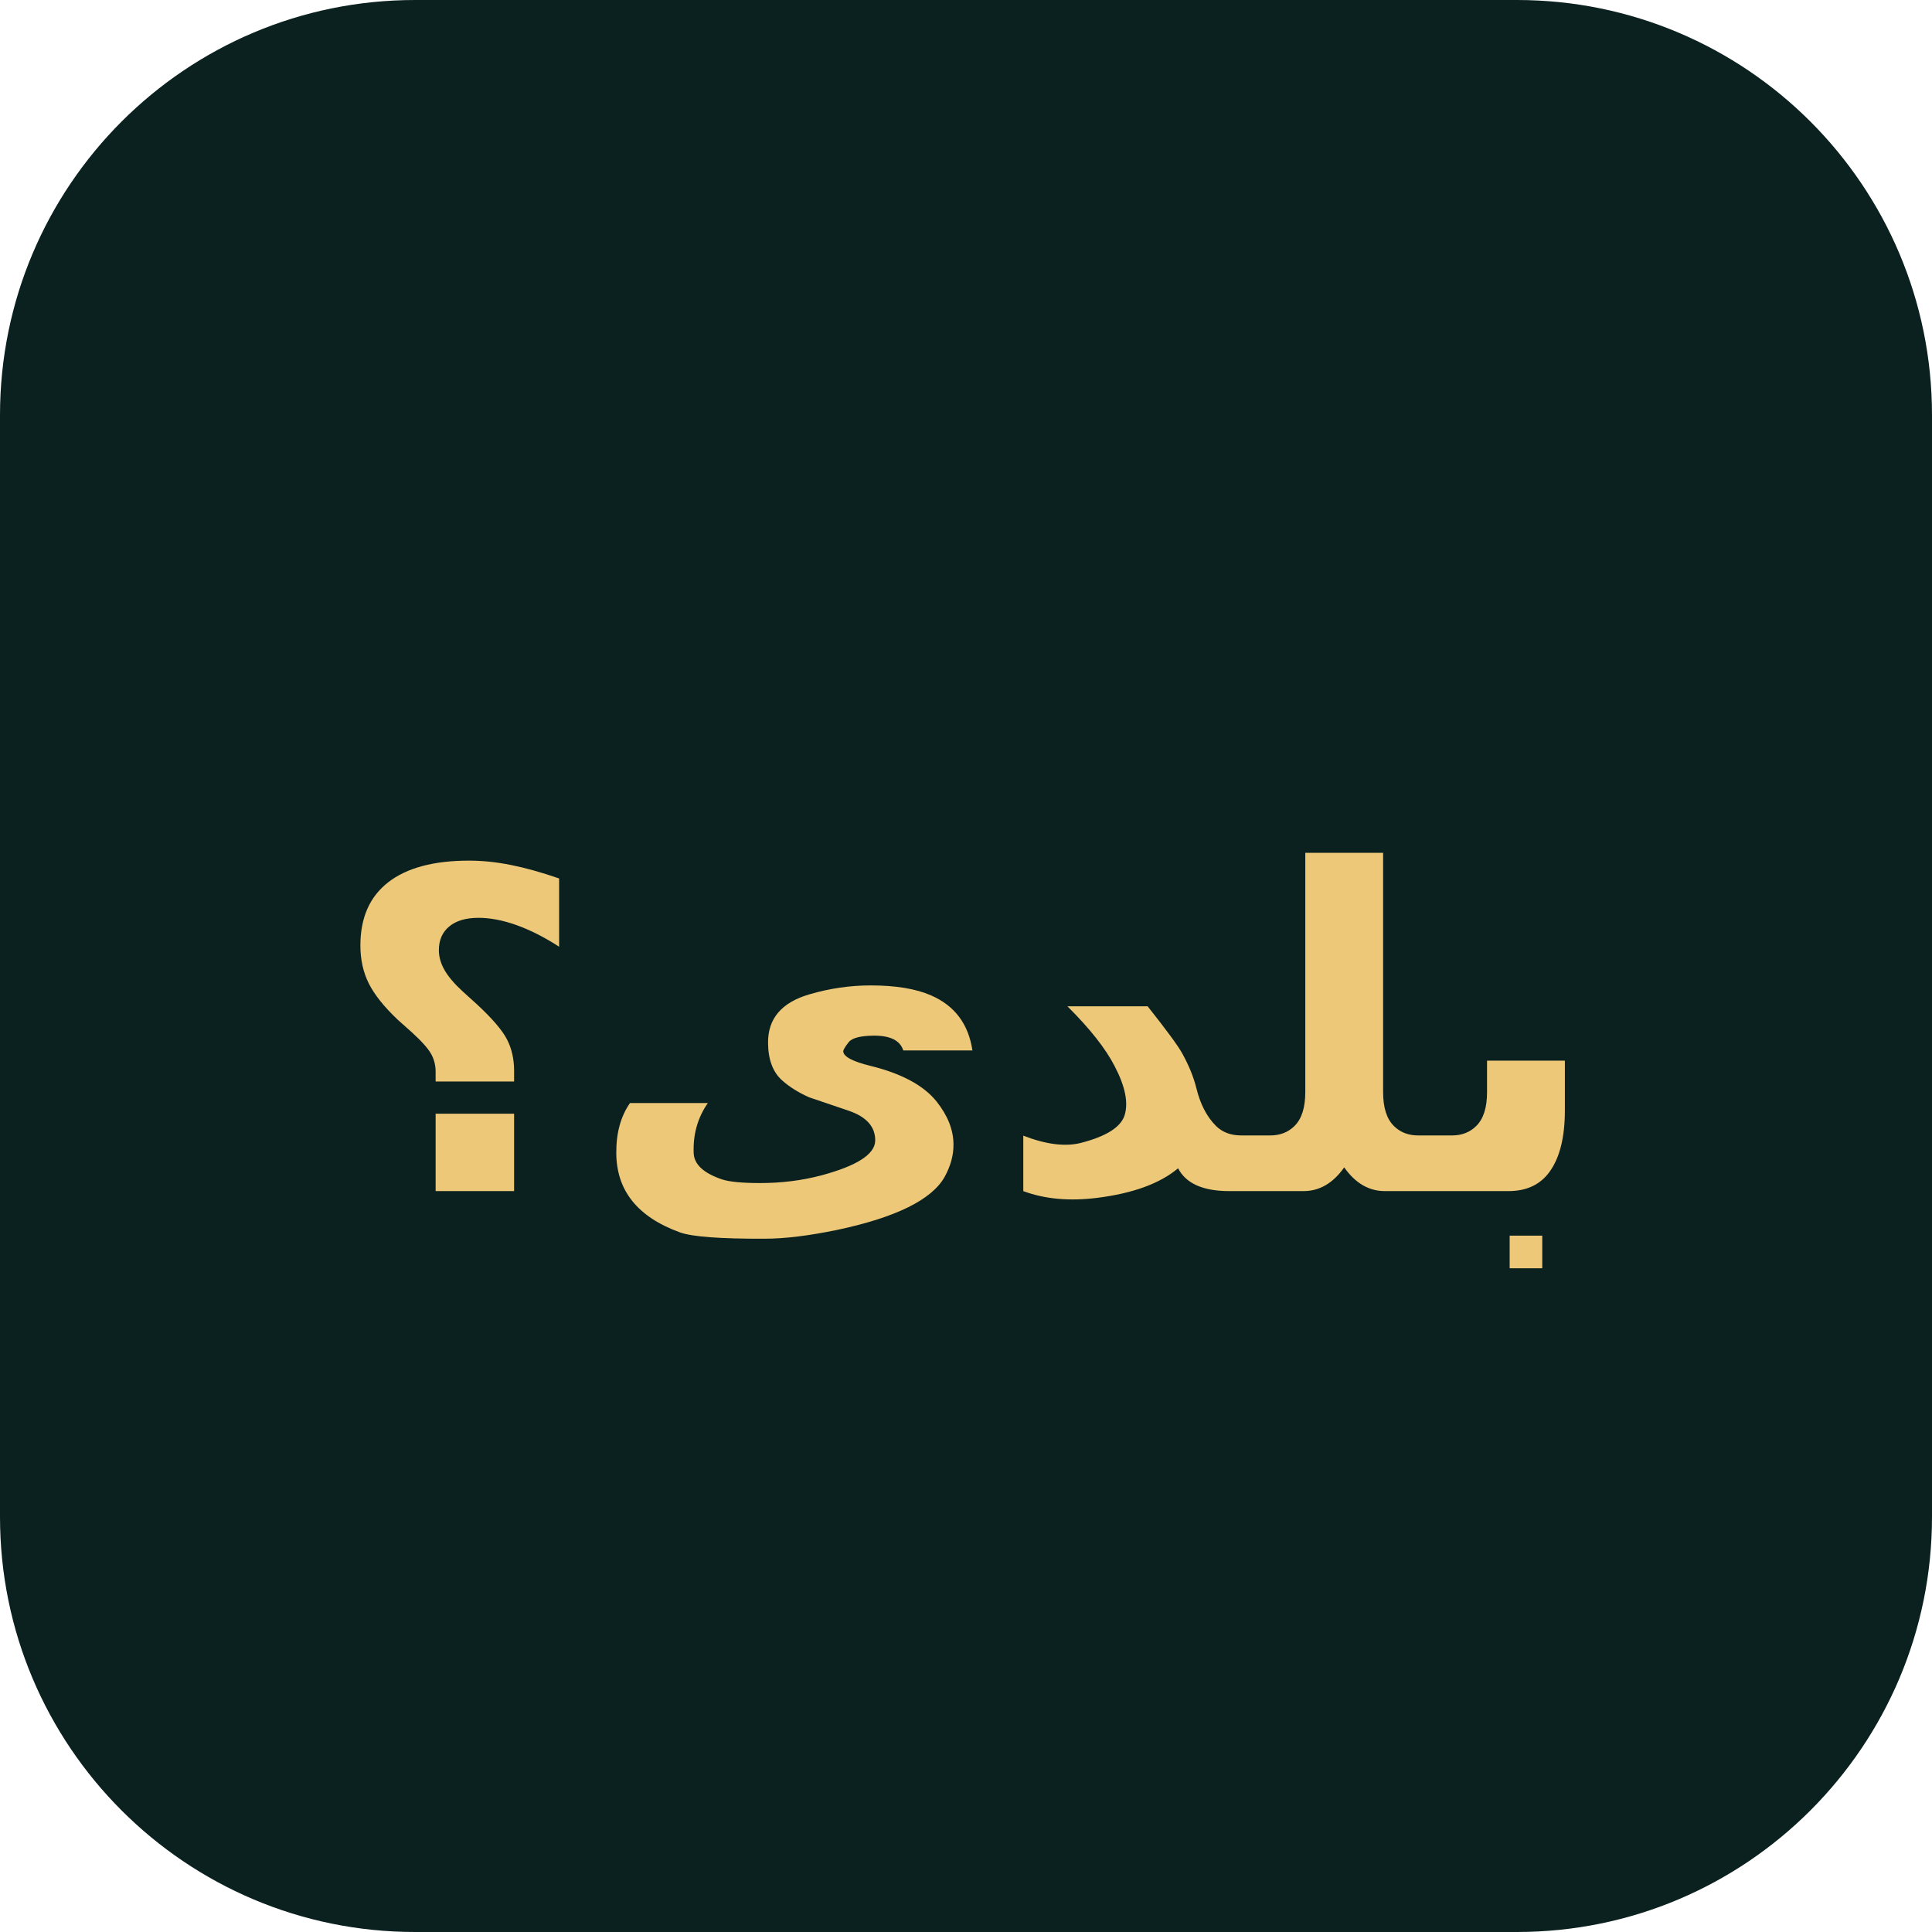
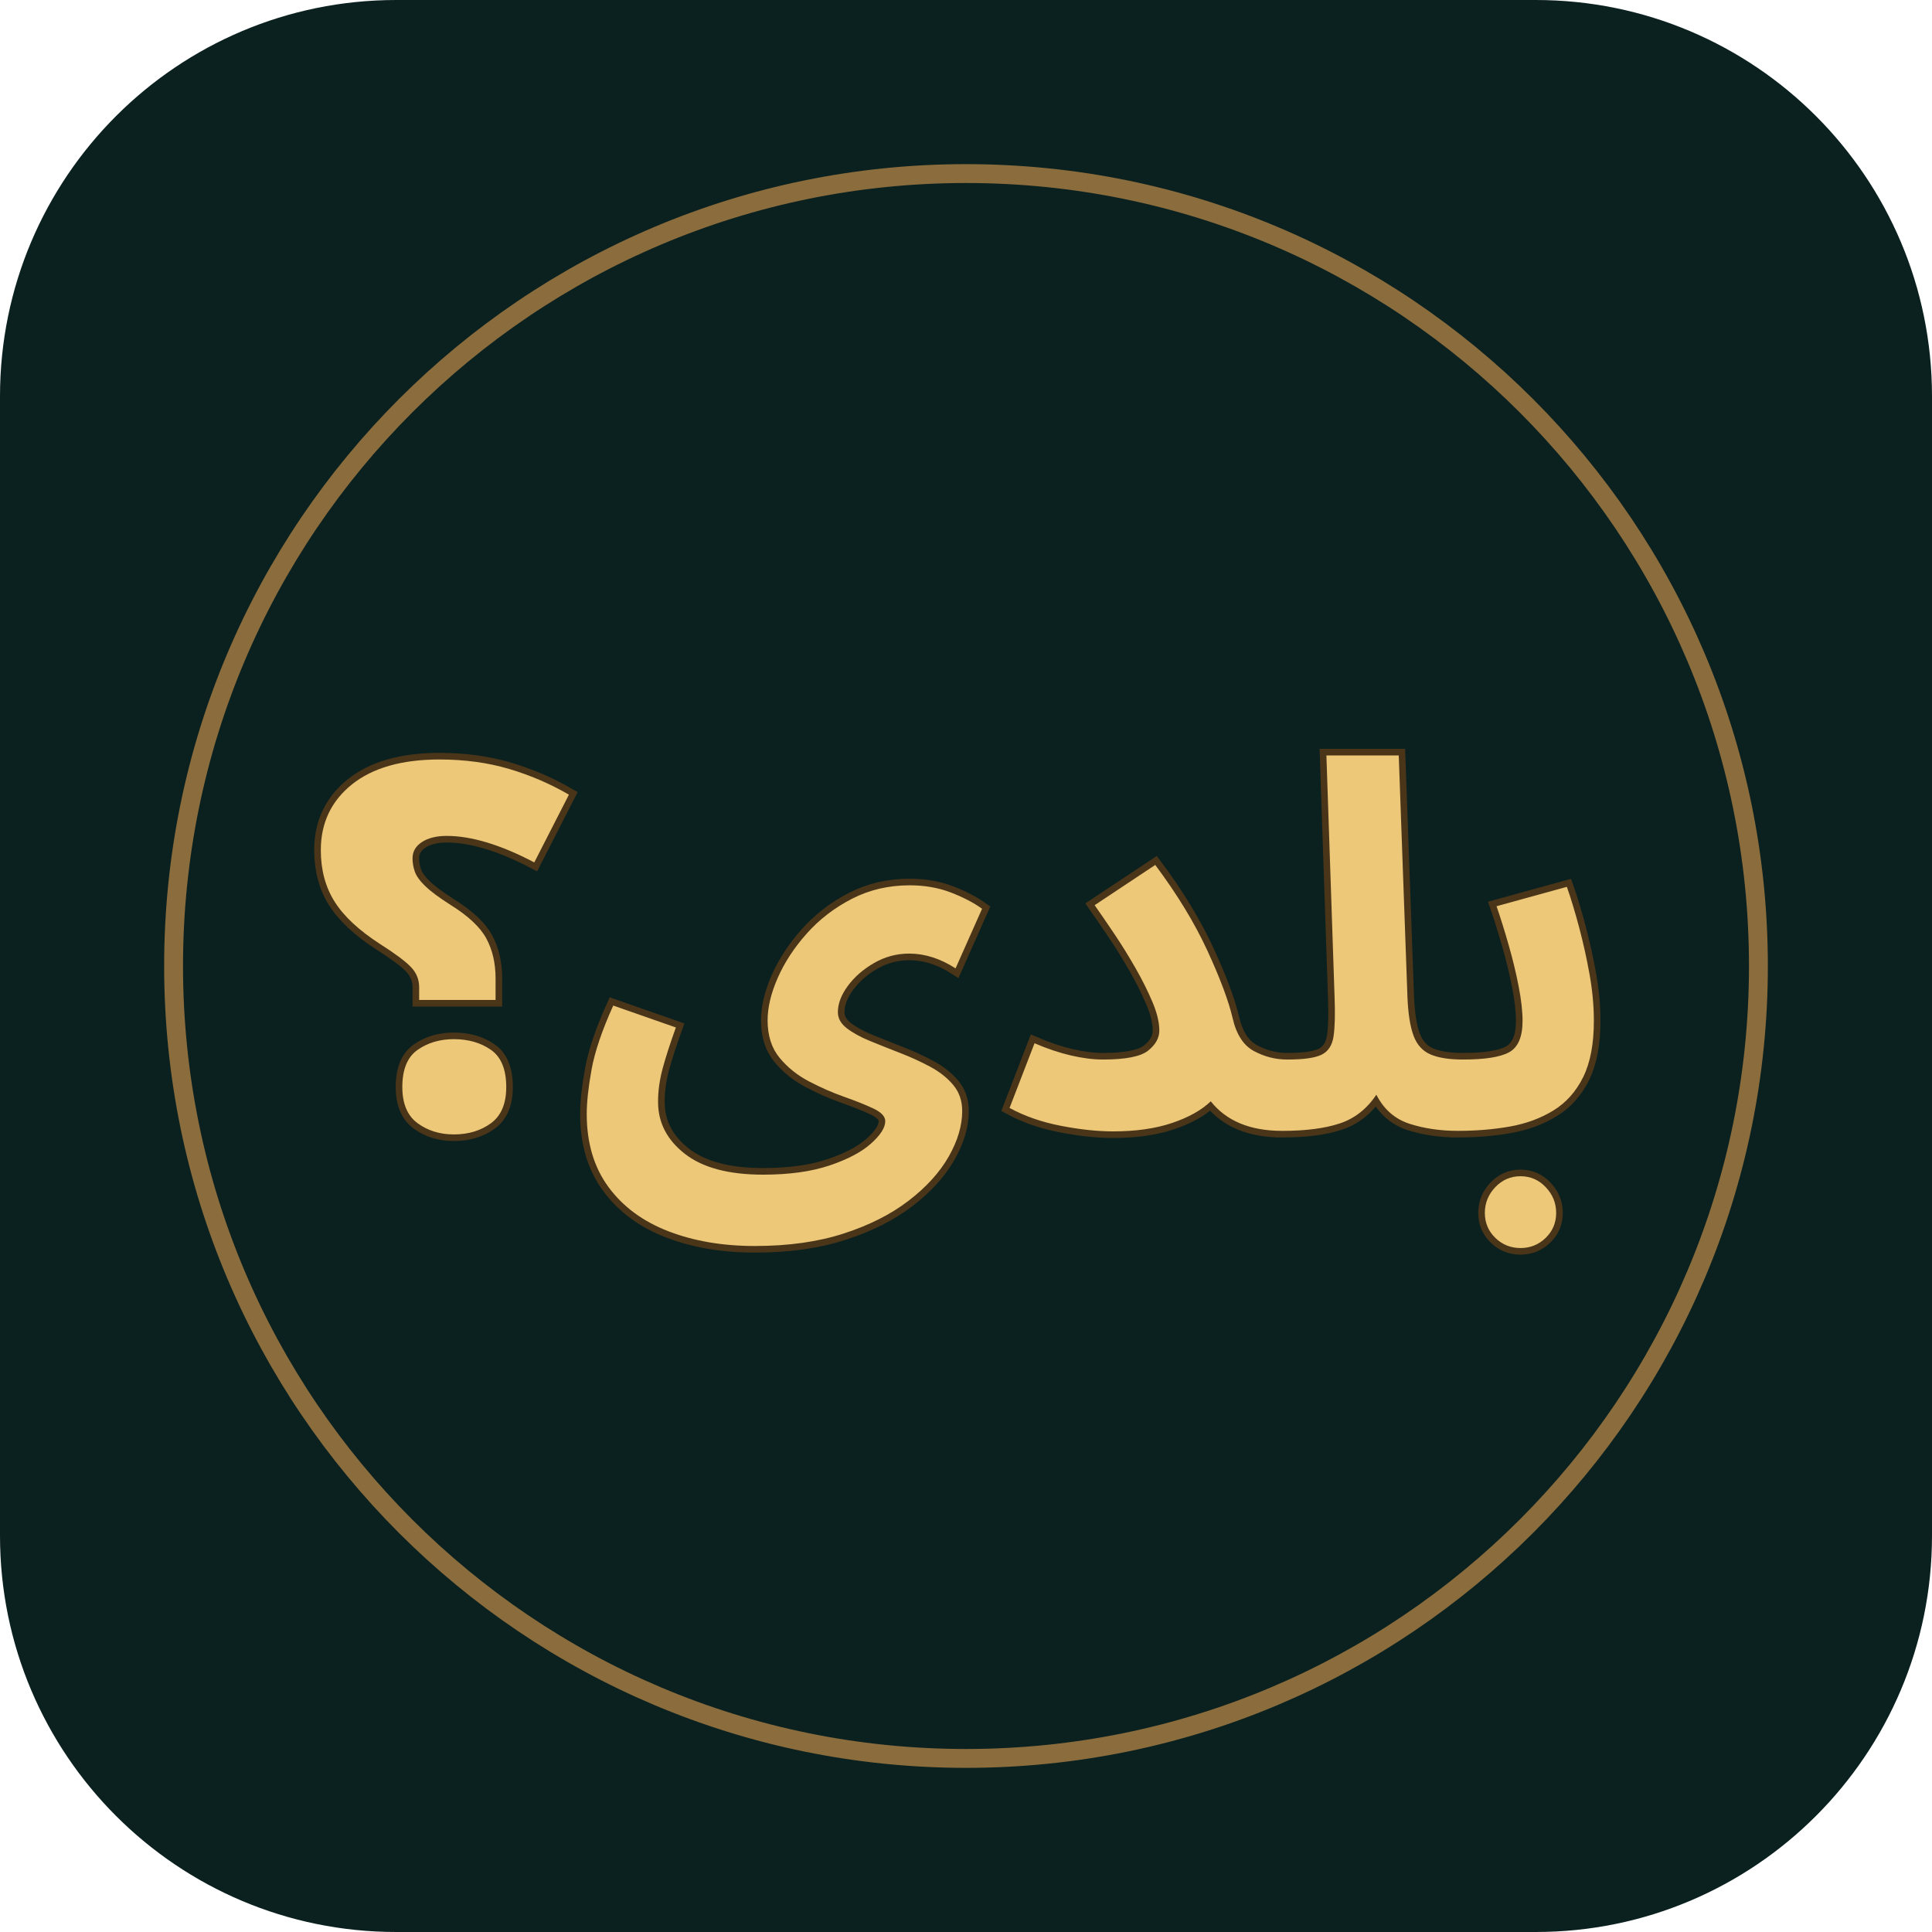
<svg xmlns="http://www.w3.org/2000/svg" width="1024" height="1024" viewBox="0 0 1024 1024">
-   <rect width="1024" height="1024" rx="220" fill="#0b211f" />
-   <text x="512" y="548" text-anchor="middle" dominant-baseline="middle" direction="rtl" unicode-bidi="plaintext" font-family="Estedad, sans-serif" font-size="236" font-weight="700" fill="#edc879">بلدی؟</text>
+   <rect width="1024" height="1024" rx="210" fill="#0b211f" />
+   <circle cx="512" cy="512" r="420" fill="none" stroke="#8b6c3d" stroke-width="10" />
+   <text x="512" y="520" text-anchor="middle" dominant-baseline="middle" direction="rtl" unicode-bidi="plaintext" font-family="Estedad, Noto Sans Arabic, sans-serif" font-size="270" font-weight="800" fill="#edc879" stroke="#4a3519" stroke-width="7" paint-order="stroke fill">بلدی؟</text>
</svg>
